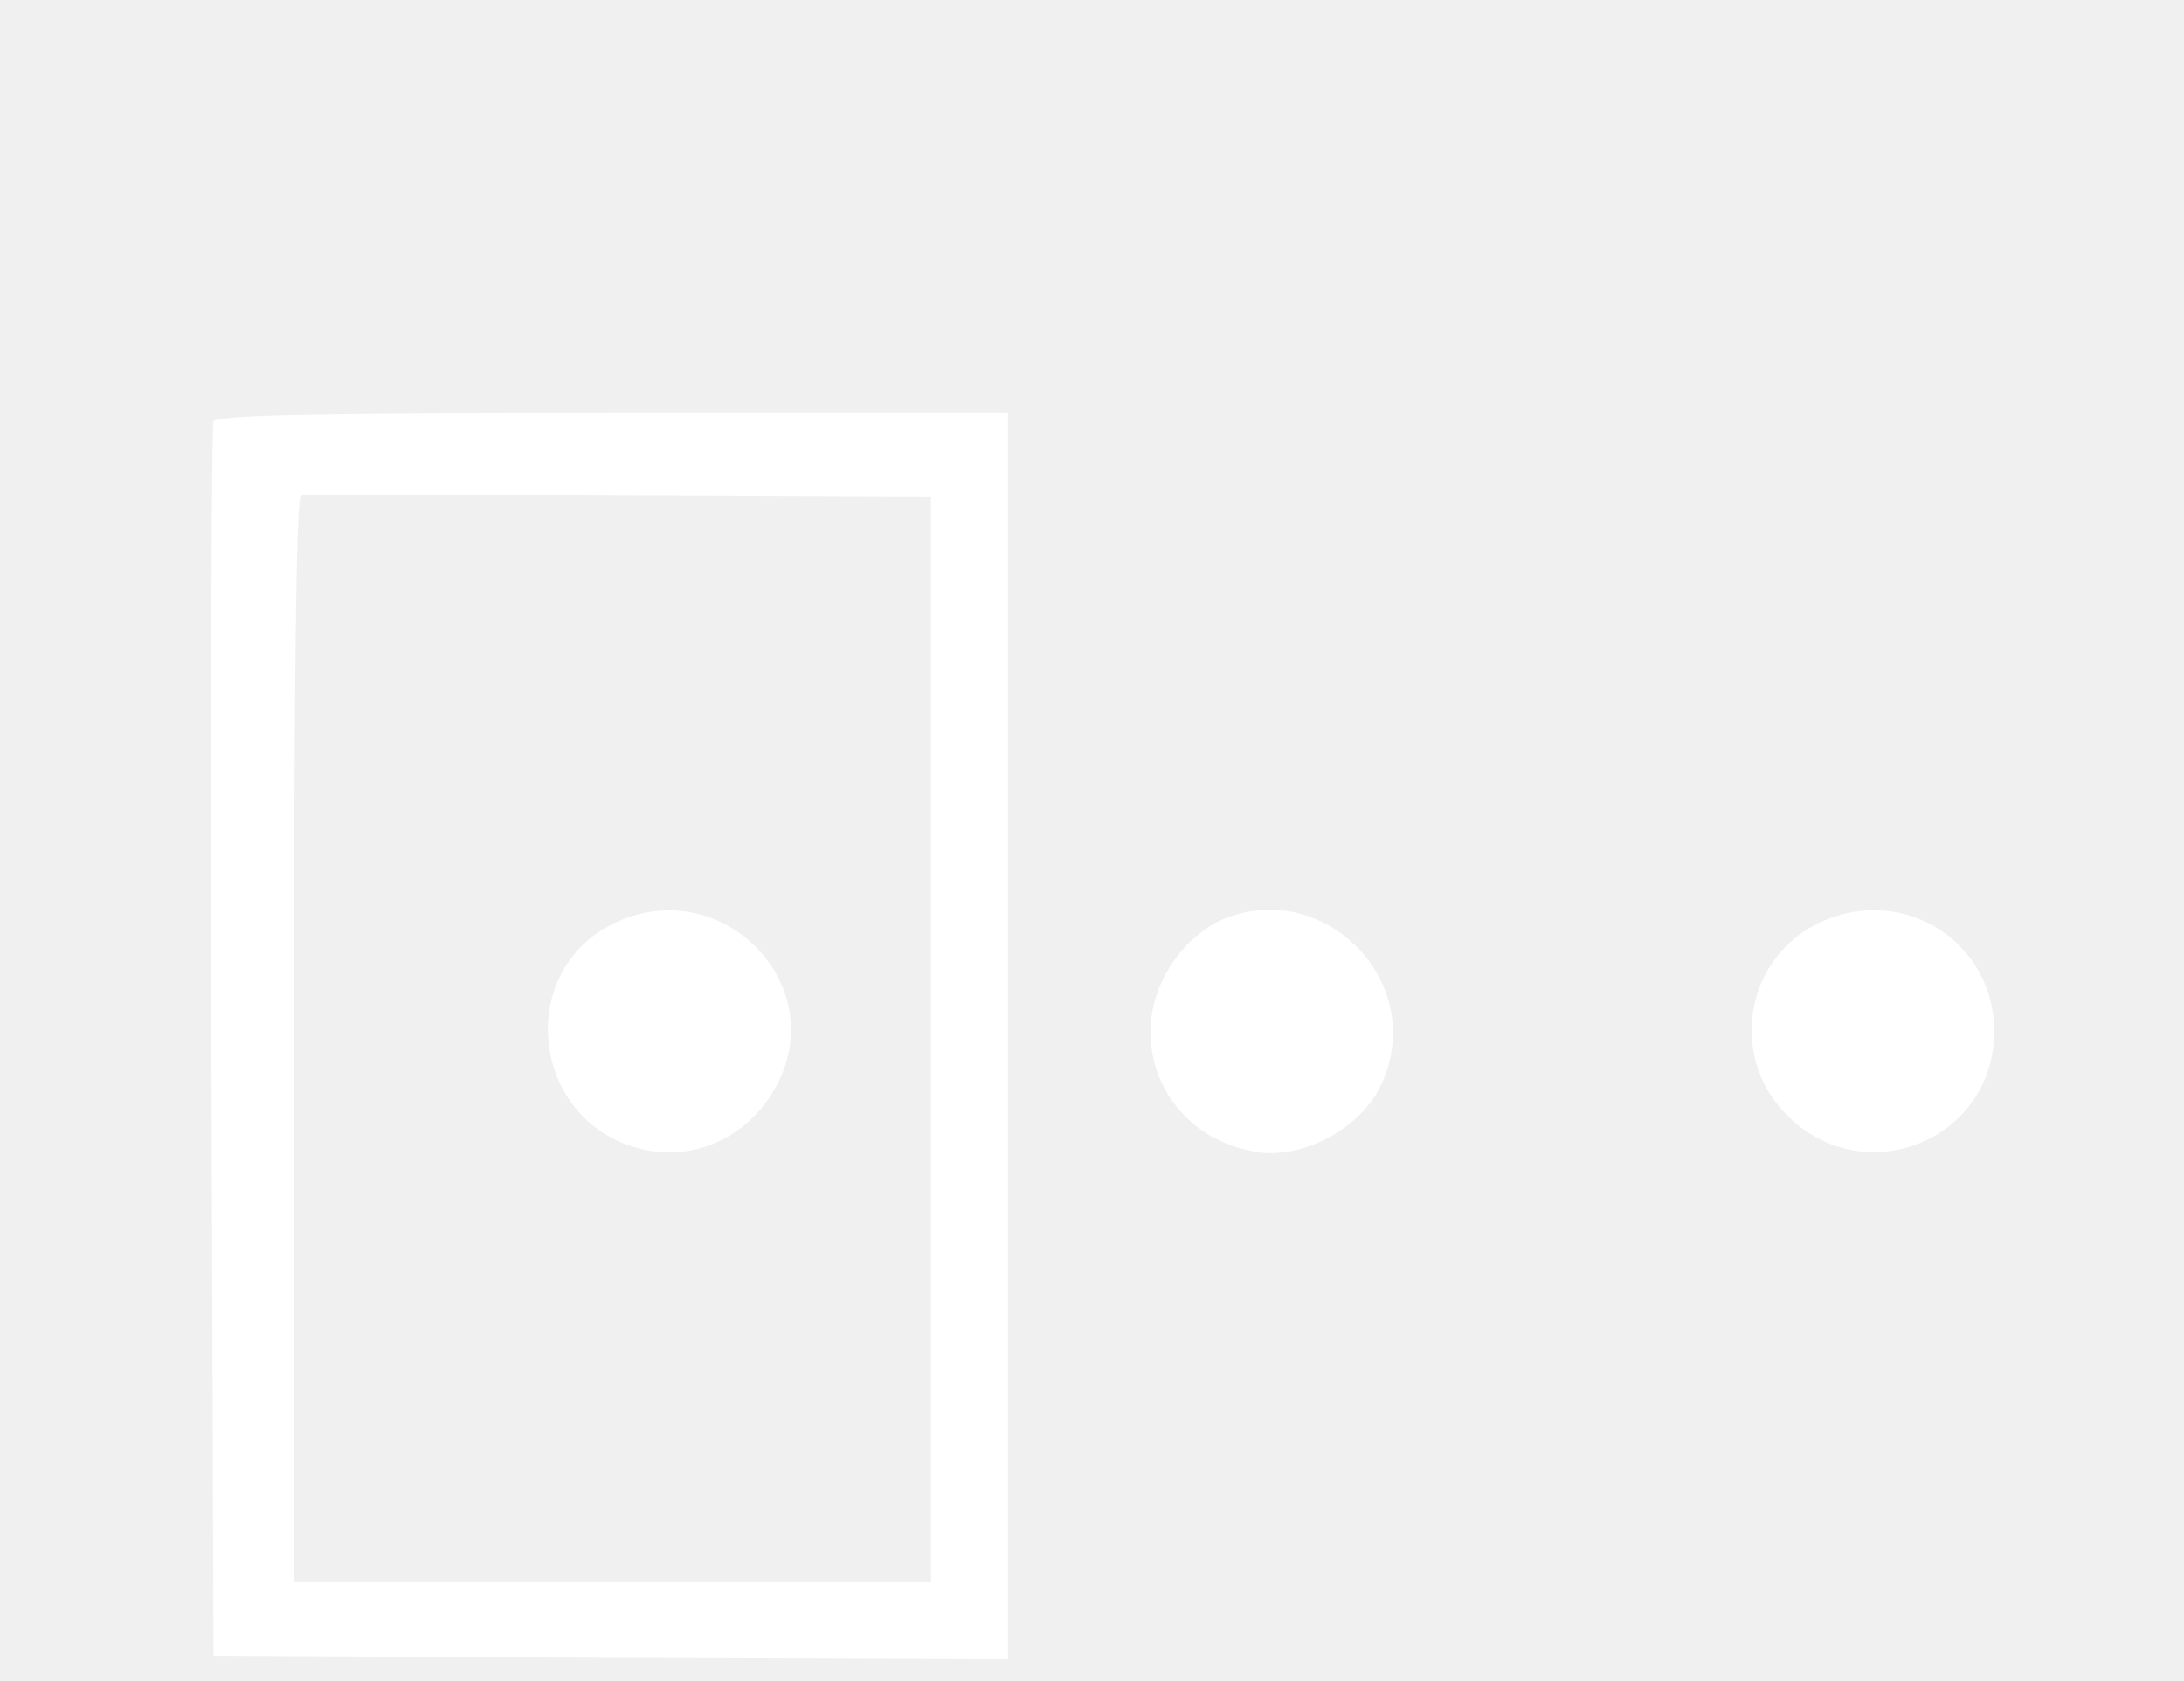
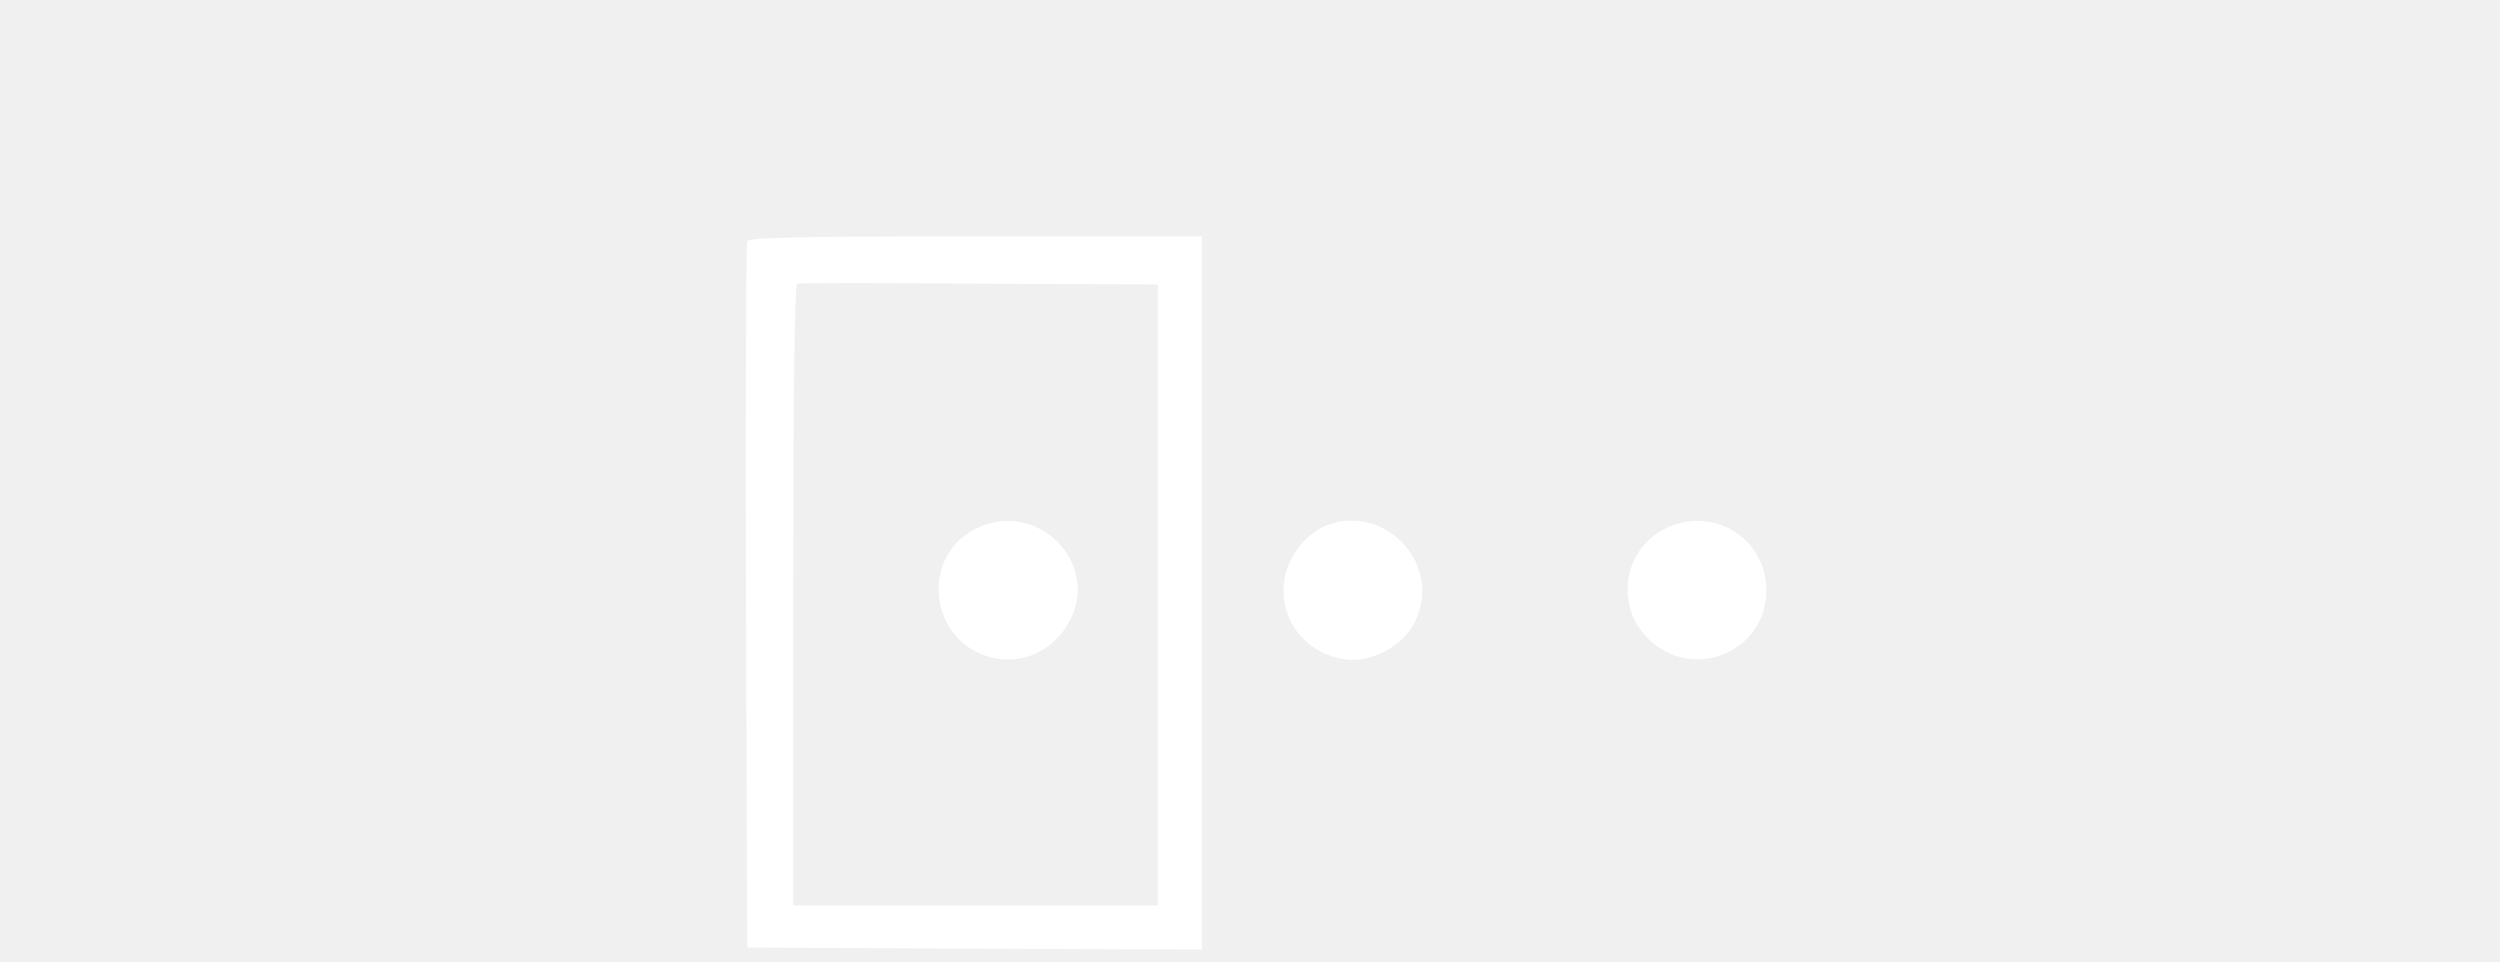
- <svg xmlns="http://www.w3.org/2000/svg" version="1.0" width="260pt" height="200pt" viewBox="250 -50 250 240" preserveAspectRatio="xMidYMid meet">
+ <svg xmlns="http://www.w3.org/2000/svg" version="1.0" width="2600pt" height="1000pt" viewBox="250 -50 250 240" preserveAspectRatio="xMidYMid meet">
  <g transform="translate(0,200) scale(0.1,-0.1)" fill="#ffffff" stroke="none">
    <path d="M2495 1898 c-3 -7 -4 -407 -3 -888 l3 -875 568 -3 567 -2 0 890 0 890 -565 0 c-443 0 -567 -3 -570 -12z m1025 -883 l0 -775 -455 0 -455 0 0 774 c0 506 3 775 10 778 5 2 210 2 455 0 l445 -2 0 -775z" />
    <path d="M3065 1180 c-139 -69 -116 -279 36 -320 77 -21 155 13 196 85 84 148 -78 312 -232 235z" />
    <path d="M3935 1186 c-17 -7 -43 -27 -57 -44 -91 -108 -35 -262 104 -287 69 -13 157 35 184 102 61 144 -88 291 -231 229z" />
    <path d="M4785 1180 c-105 -53 -125 -196 -38 -277 105 -100 277 -37 291 106 13 139 -127 234 -253 171z" />
  </g>
</svg>
